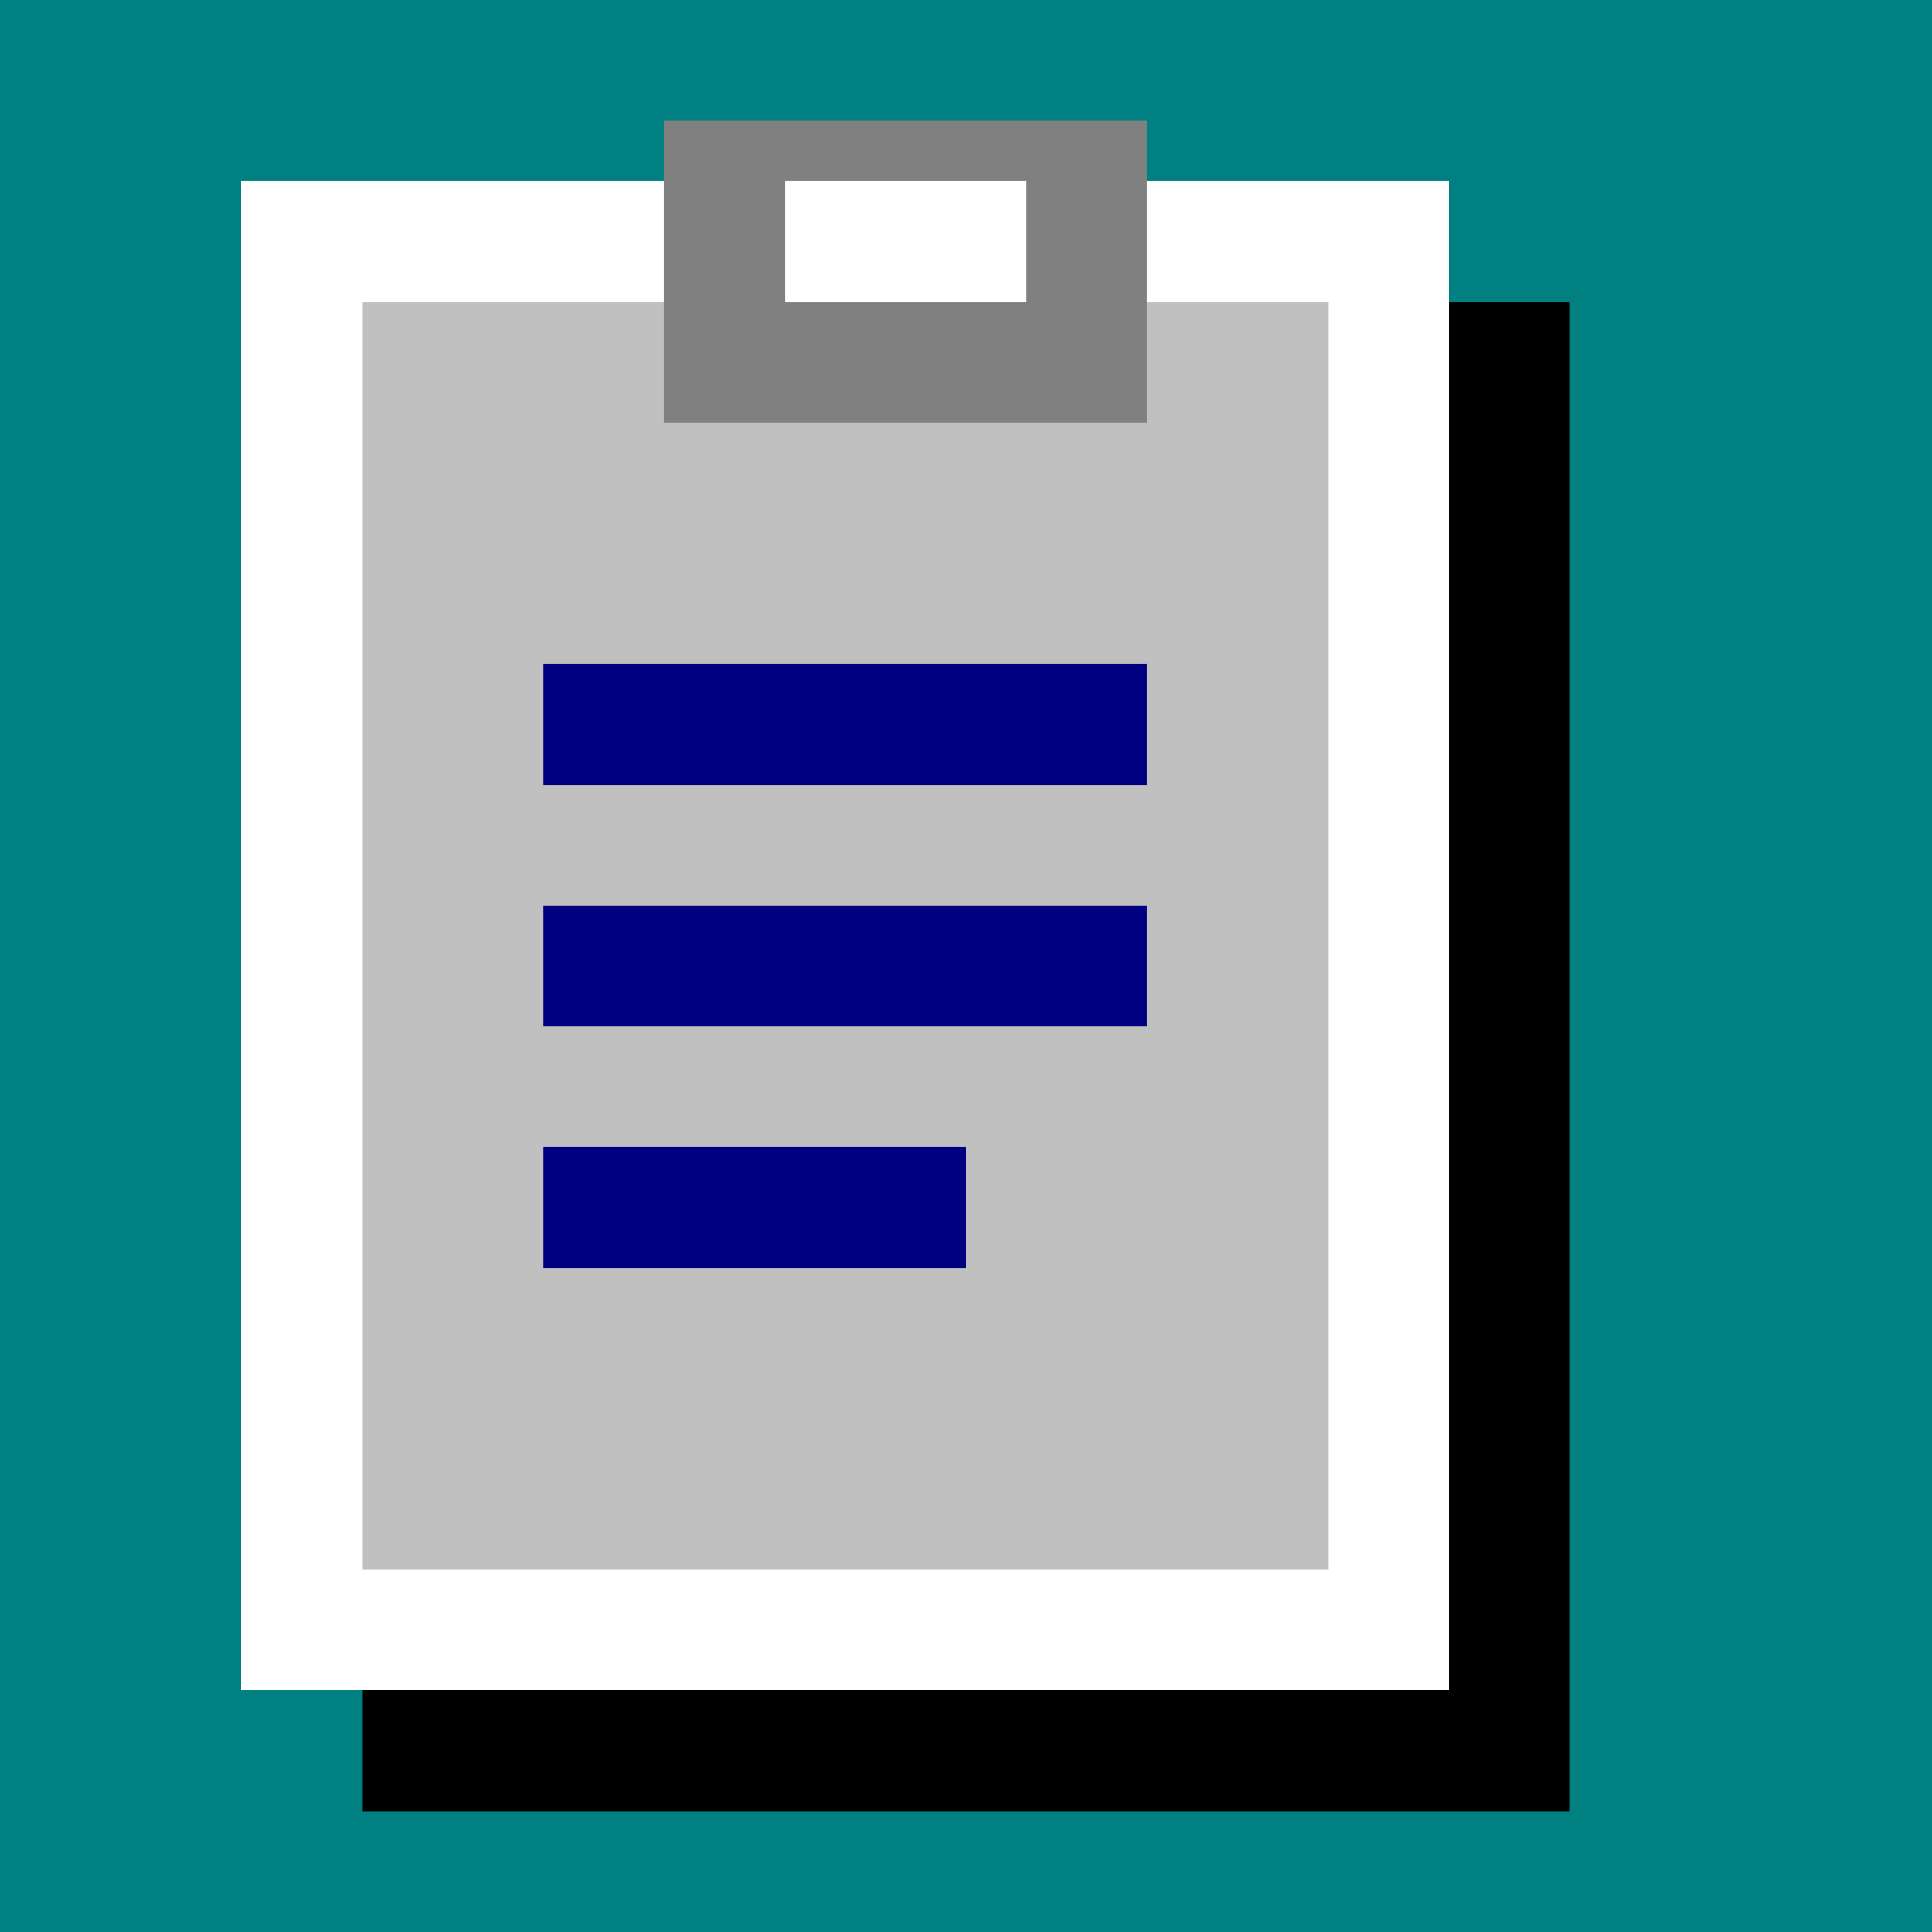
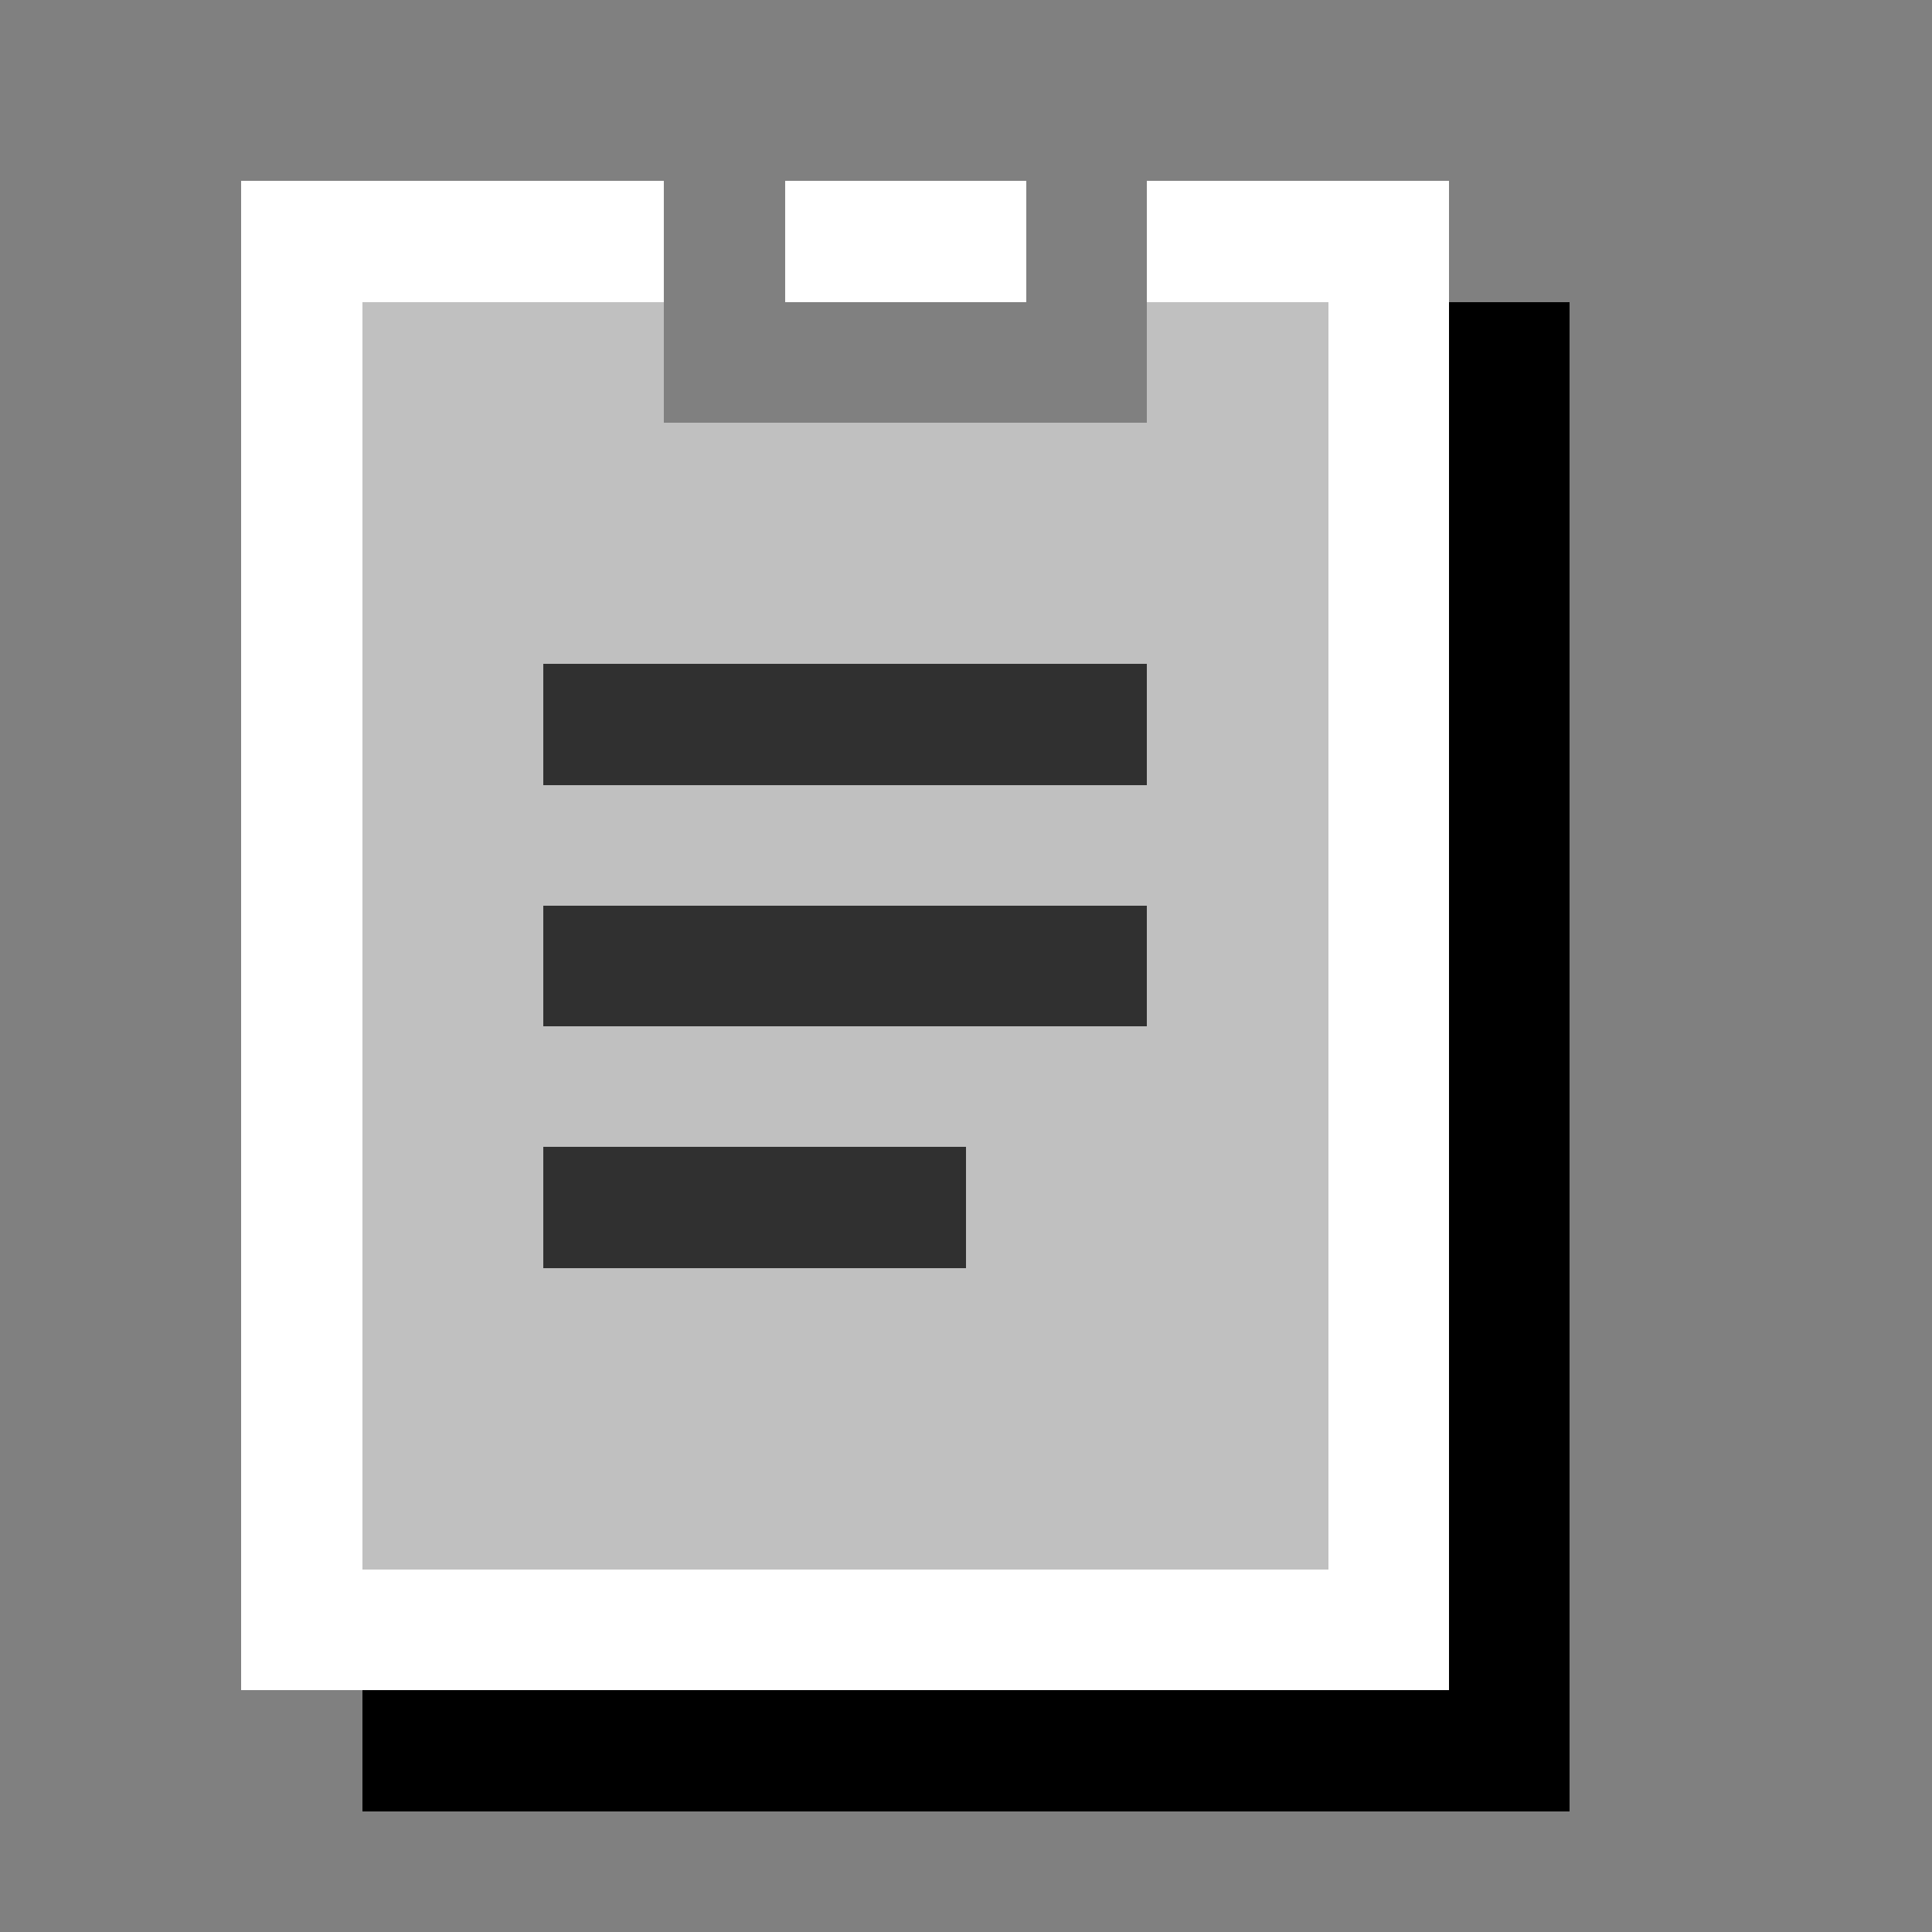
<svg xmlns="http://www.w3.org/2000/svg" viewBox="0 0 32 32" shape-rendering="crispEdges">
-   <rect width="32" height="32" fill="#008080" />
+   <rect width="32" height="32" fill="#808080" />
  <rect x="6" y="5" width="20" height="25" fill="#000" />
  <rect x="4" y="3" width="20" height="25" fill="#fff" />
  <rect x="6" y="5" width="16" height="21" fill="#c0c0c0" />
  <rect x="11" y="2" width="8" height="5" fill="#808080" />
  <rect x="13" y="3" width="4" height="2" fill="#fff" />
-   <path d="M9 12h10M9 16h10M9 20h7" stroke="#000080" stroke-width="2" />
+   <path d="M9 12h10M9 16h10M9 20h7" stroke="#303030" stroke-width="2" />
</svg>
